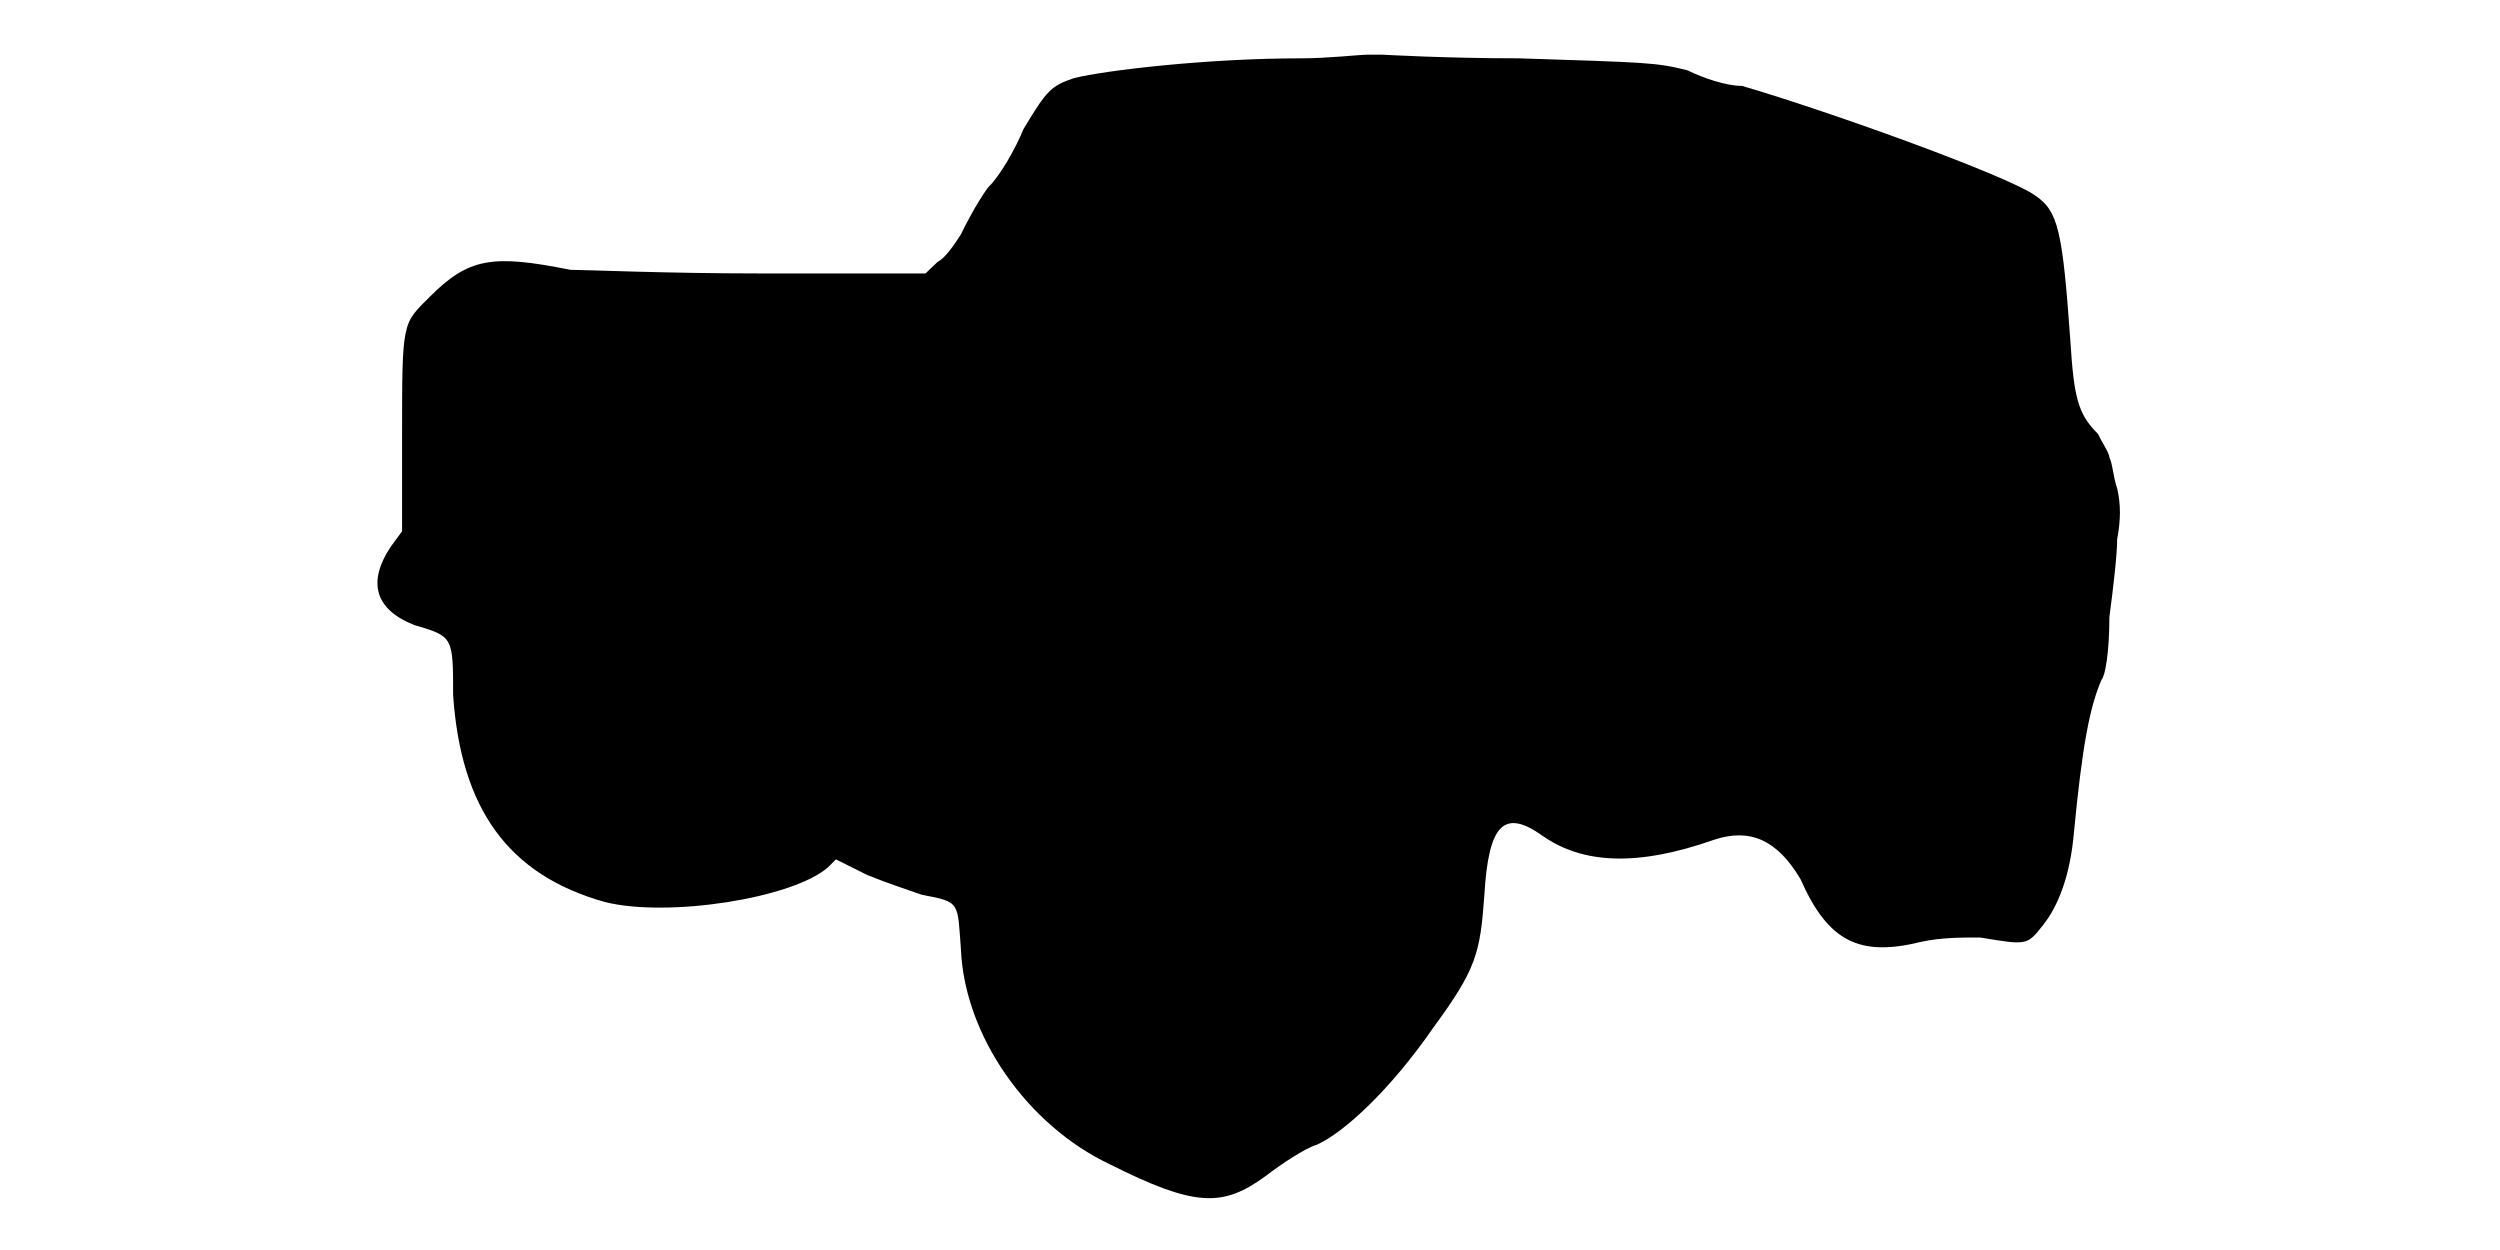
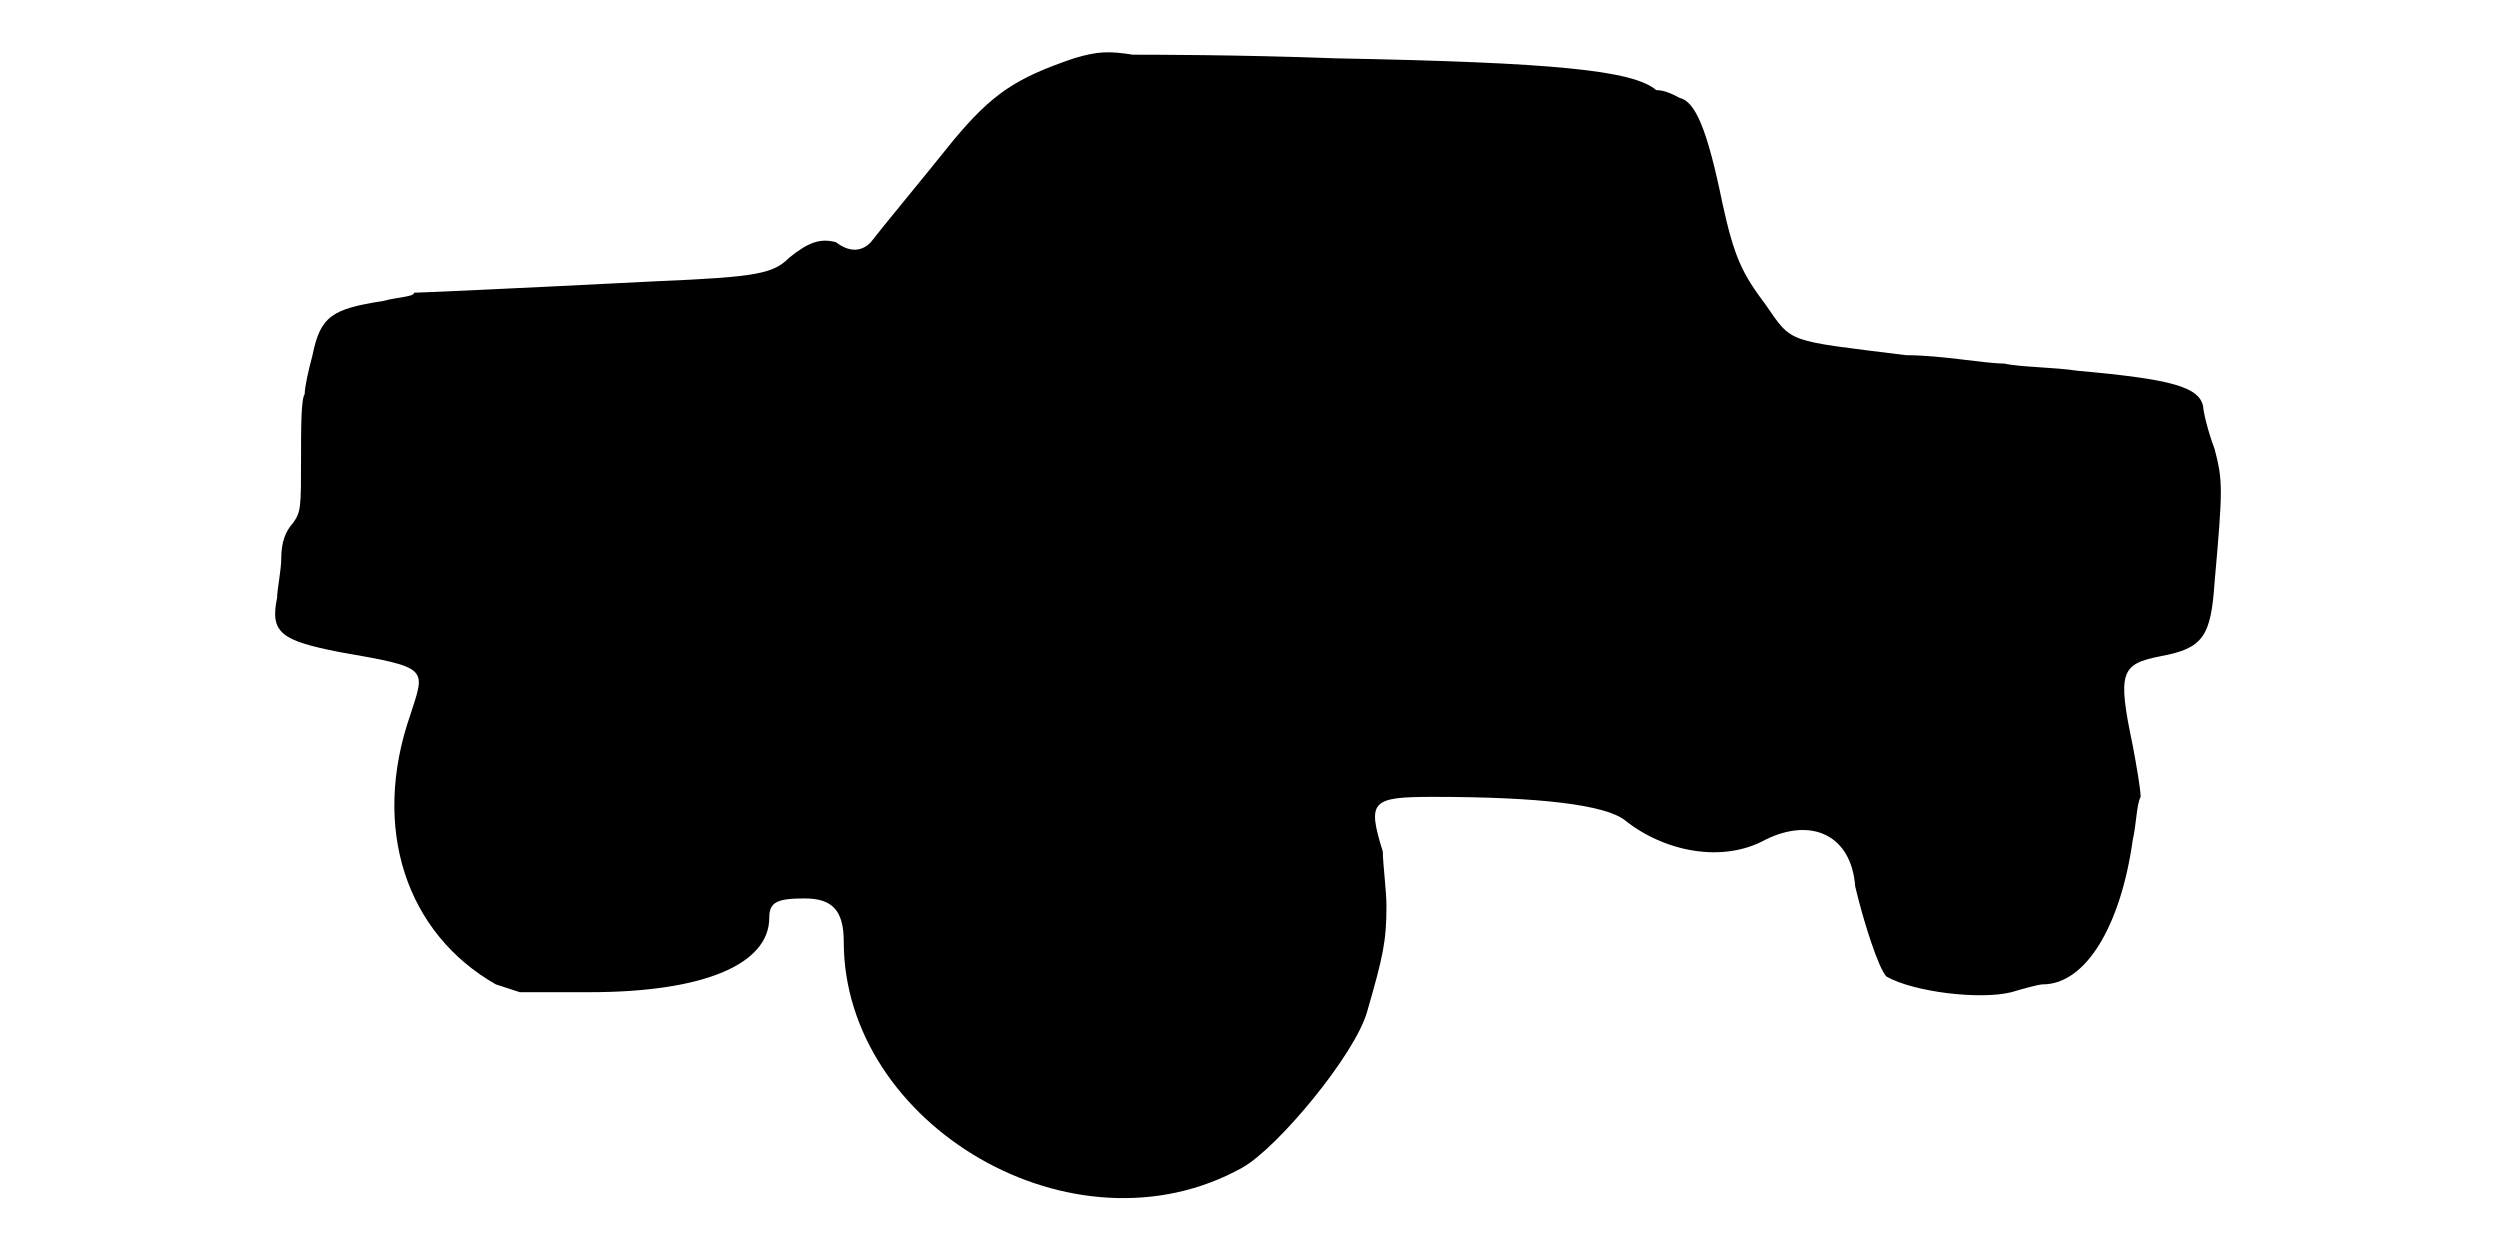
<svg xmlns="http://www.w3.org/2000/svg" viewBox="0 0 48 24">
-   <path d="M26.25 1.05c-.15 0-.75.07-1.27.07-1.8 0-3.76.23-4.36.38-.44.15-.52.23-.97.98-.15.37-.45.9-.68 1.12-.22.3-.45.75-.52.9-.15.23-.3.45-.45.53l-.23.22-3.22 0c-1.73 0-3.37-.07-3.6-.07-1.5-.3-1.95-.23-2.7.52-.53.53-.53.45-.53 2.7l0 1.8-.22.3c-.45.68-.3 1.2.45 1.5.75.22.75.22.75 1.35.15 2.17 1.05 3.45 2.92 3.97 1.2.3 3.6-.07 4.28-.67l.15-.15.6.3c.37.15.82.3 1.05.38.75.14.68.14.75 1.05.07 1.65 1.27 3.37 2.85 4.12 1.65.83 2.18.83 3 .23.3-.23.75-.53.98-.6.52-.23 1.42-1.06 2.24-2.25.83-1.13.9-1.43.98-2.55.08-1.36.38-1.66 1.12-1.13.76.53 1.8.6 3.3.07.68-.22 1.2 0 1.65.76.53 1.2 1.13 1.5 2.33 1.2.38-.08.75-.08 1.12-.08.9.15.9.15 1.2-.23.3-.37.53-.97.6-1.79.16-1.66.3-2.4.53-2.93.07-.07.15-.53.15-1.2.07-.53.15-1.2.15-1.5.07-.37.07-.67 0-.97-.08-.23-.08-.45-.15-.6 0-.08-.15-.3-.22-.45-.38-.38-.46-.68-.53-1.8-.15-2.1-.23-2.48-.68-2.78-.52-.37-3.82-1.57-5.62-2.1-.3 0-.75-.15-1.05-.3-.6-.15-.75-.15-3.23-.23-1.42 0-2.62-.07-2.62-.07-.07 0-.23 0-.3 0z" />
+   <path d="M20.62 1.12c-1.12.38-1.57.68-2.32 1.58-.6.75-1.35 1.65-1.58 1.95-.14.15-.37.23-.67 0-.3-.08-.53 0-.9.3-.3.3-.6.37-2.55.45-2.93.15-4.58.22-4.65.22 0 .08-.3.08-.6.16-.97.15-1.2.29-1.35 1.04-.08.3-.15.61-.15.75-.07.08-.07.68-.07 1.21 0 .97 0 1.05-.16 1.27-.14.15-.22.37-.22.67 0 .23-.08.6-.08.76-.14.67.08.82 1.2 1.04 1.73.3 1.65.3 1.36 1.2-.76 2.18-.08 4.2 1.64 5.18l.46.15 1.34 0c2.18 0 3.45-.53 3.45-1.43 0-.3.15-.37.68-.37.53 0 .75.23.75.83 0 3.52 4.42 6.14 7.65 4.34.67-.37 2.17-2.17 2.4-3 .3-1.04.37-1.34.37-2.02 0-.3-.07-.82-.07-1.05-.3-.97-.23-1.05.97-1.05 2.03 0 3.3.15 3.68.45.75.6 1.87.83 2.7.37.9-.44 1.65-.07 1.72.9.16.68.45 1.58.6 1.73.53.3 1.8.45 2.4.3.23-.07.53-.15.6-.15.83 0 1.5-1.13 1.73-2.78.07-.3.07-.67.15-.82 0-.15-.08-.6-.15-.98-.3-1.42-.23-1.57.53-1.72.82-.15.97-.38 1.04-1.42.16-1.8.16-1.95 0-2.56-.14-.37-.22-.74-.22-.82-.08-.37-.6-.52-2.4-.68-.45-.07-1.12-.07-1.42-.14-.38 0-1.2-.16-1.88-.16-2.32-.29-2.18-.22-2.7-.97-.45-.6-.6-.9-.83-1.95-.29-1.42-.52-1.95-.82-2.02-.15-.08-.3-.15-.45-.15-.45-.38-1.95-.53-6.15-.61-1.87-.07-3.6-.07-3.9-.07-.45-.07-.67-.07-1.13.07z" />
</svg>
